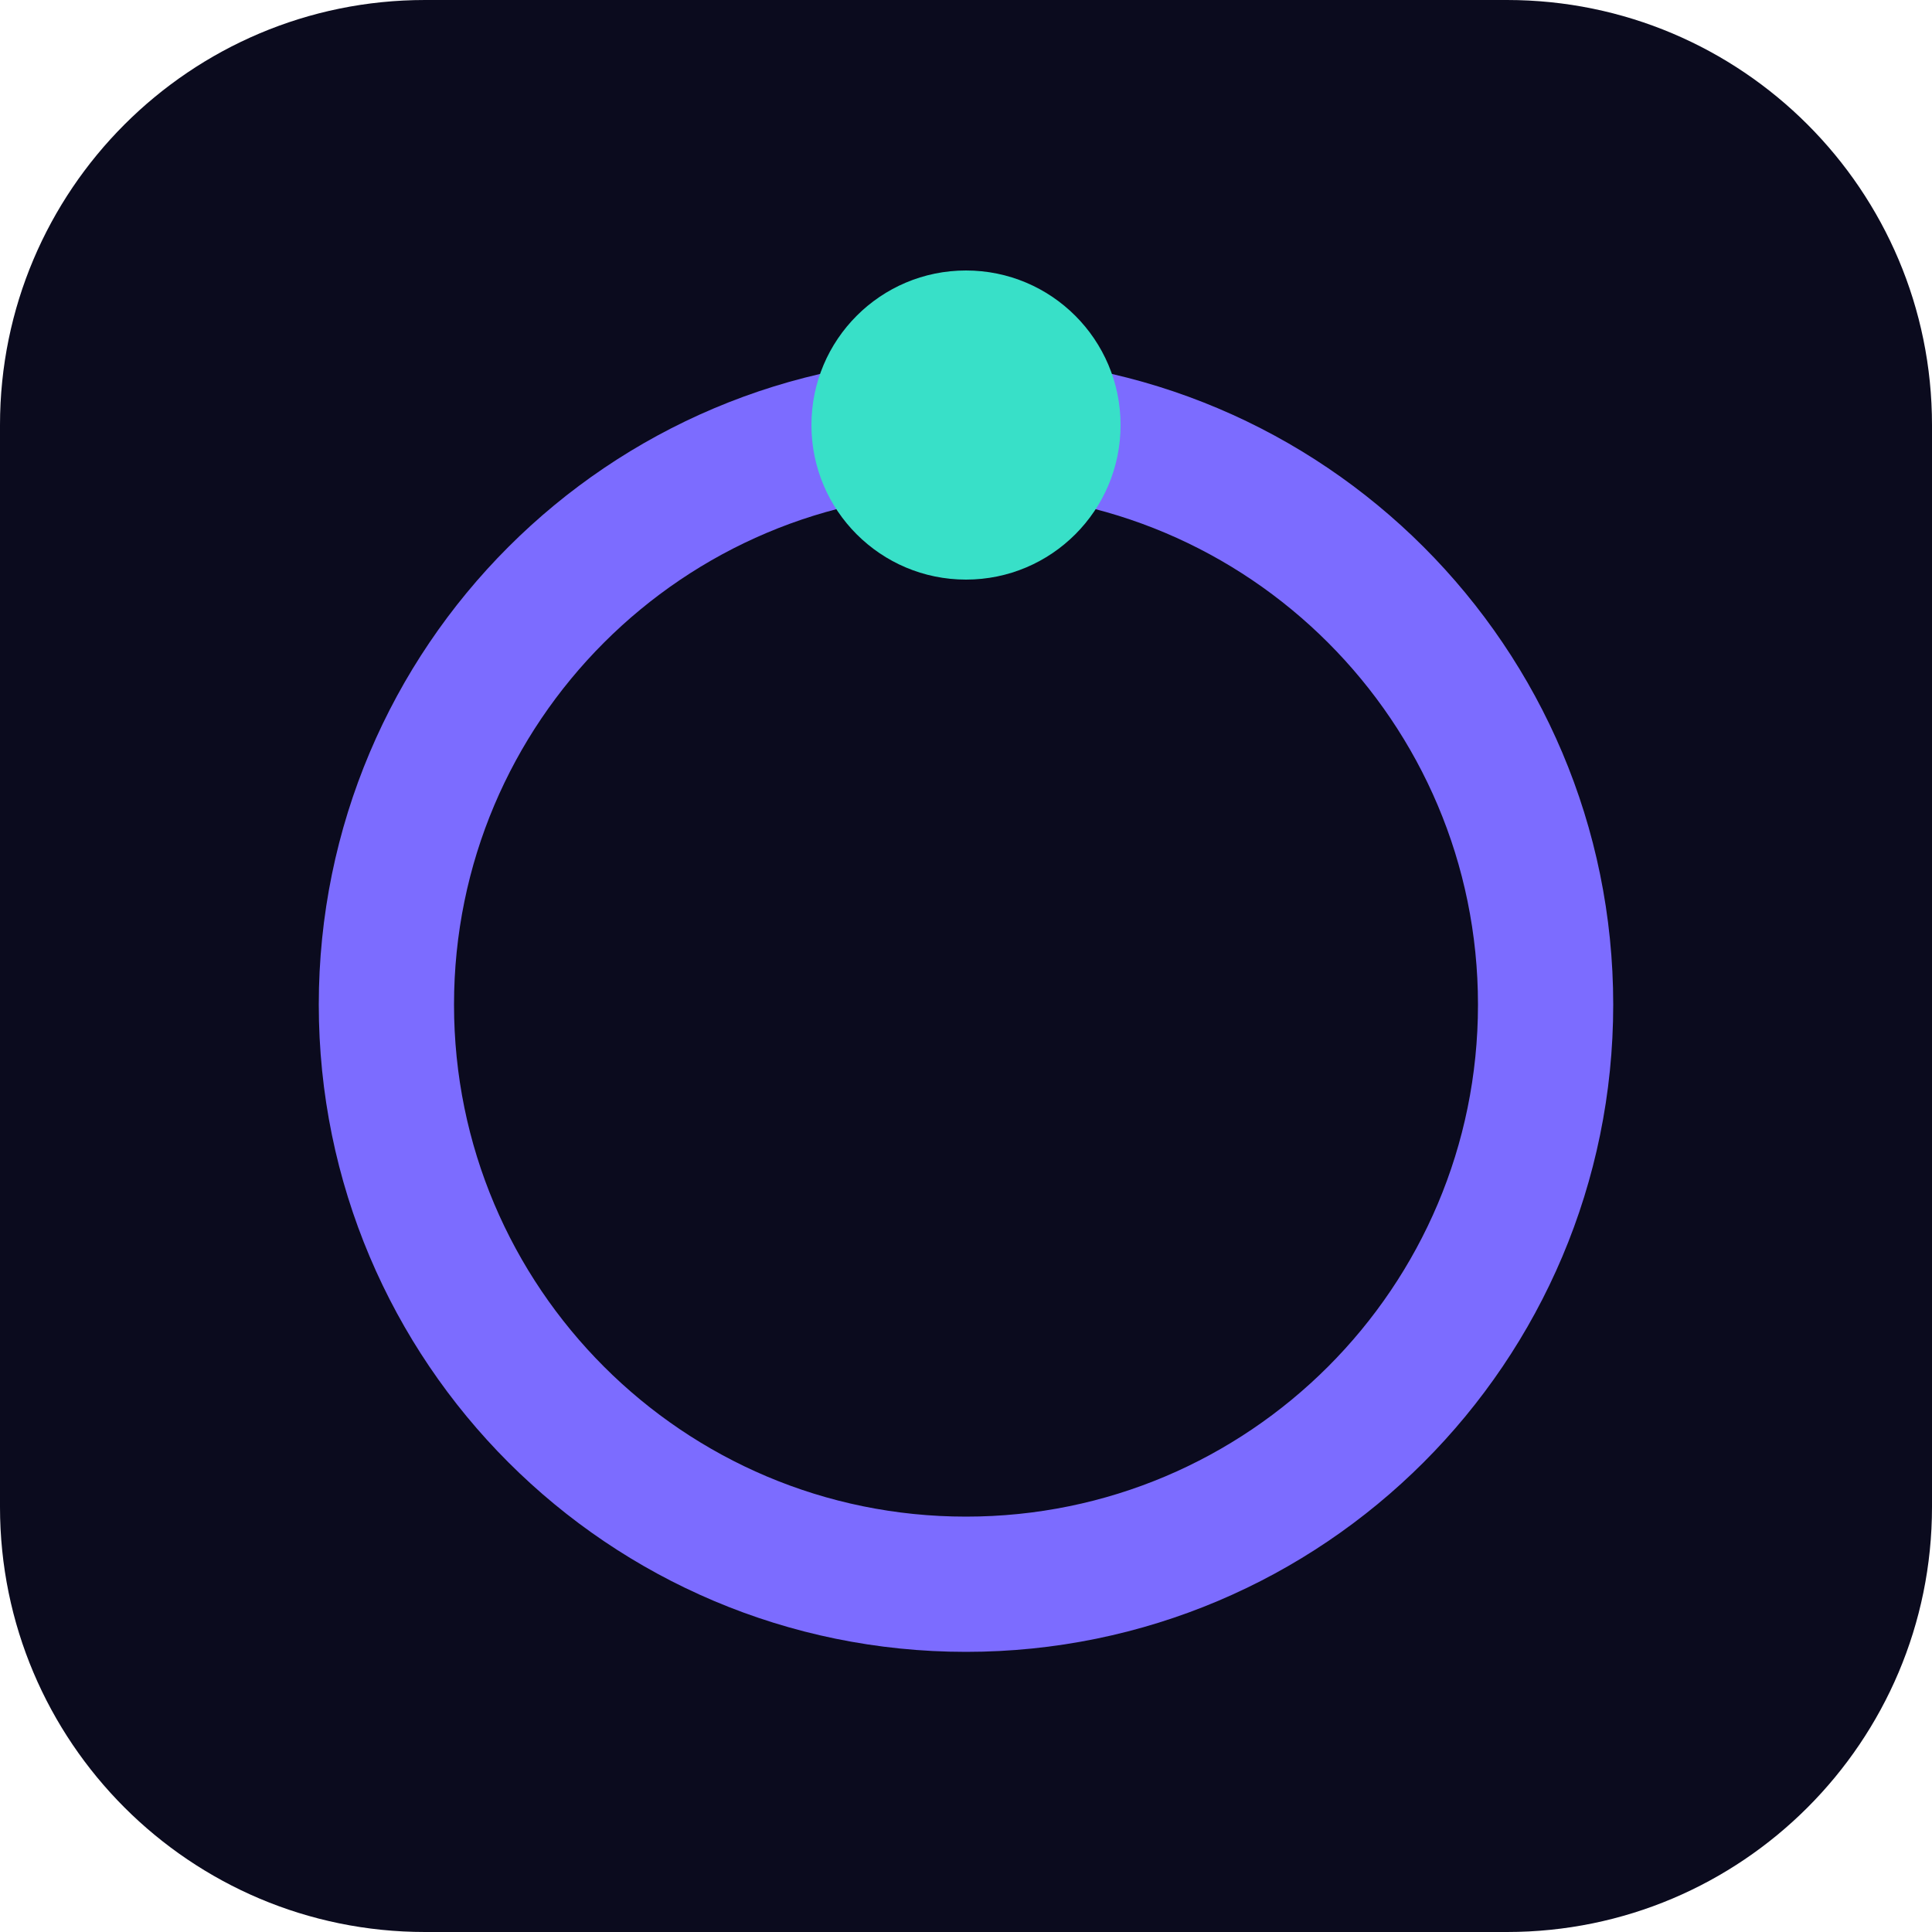
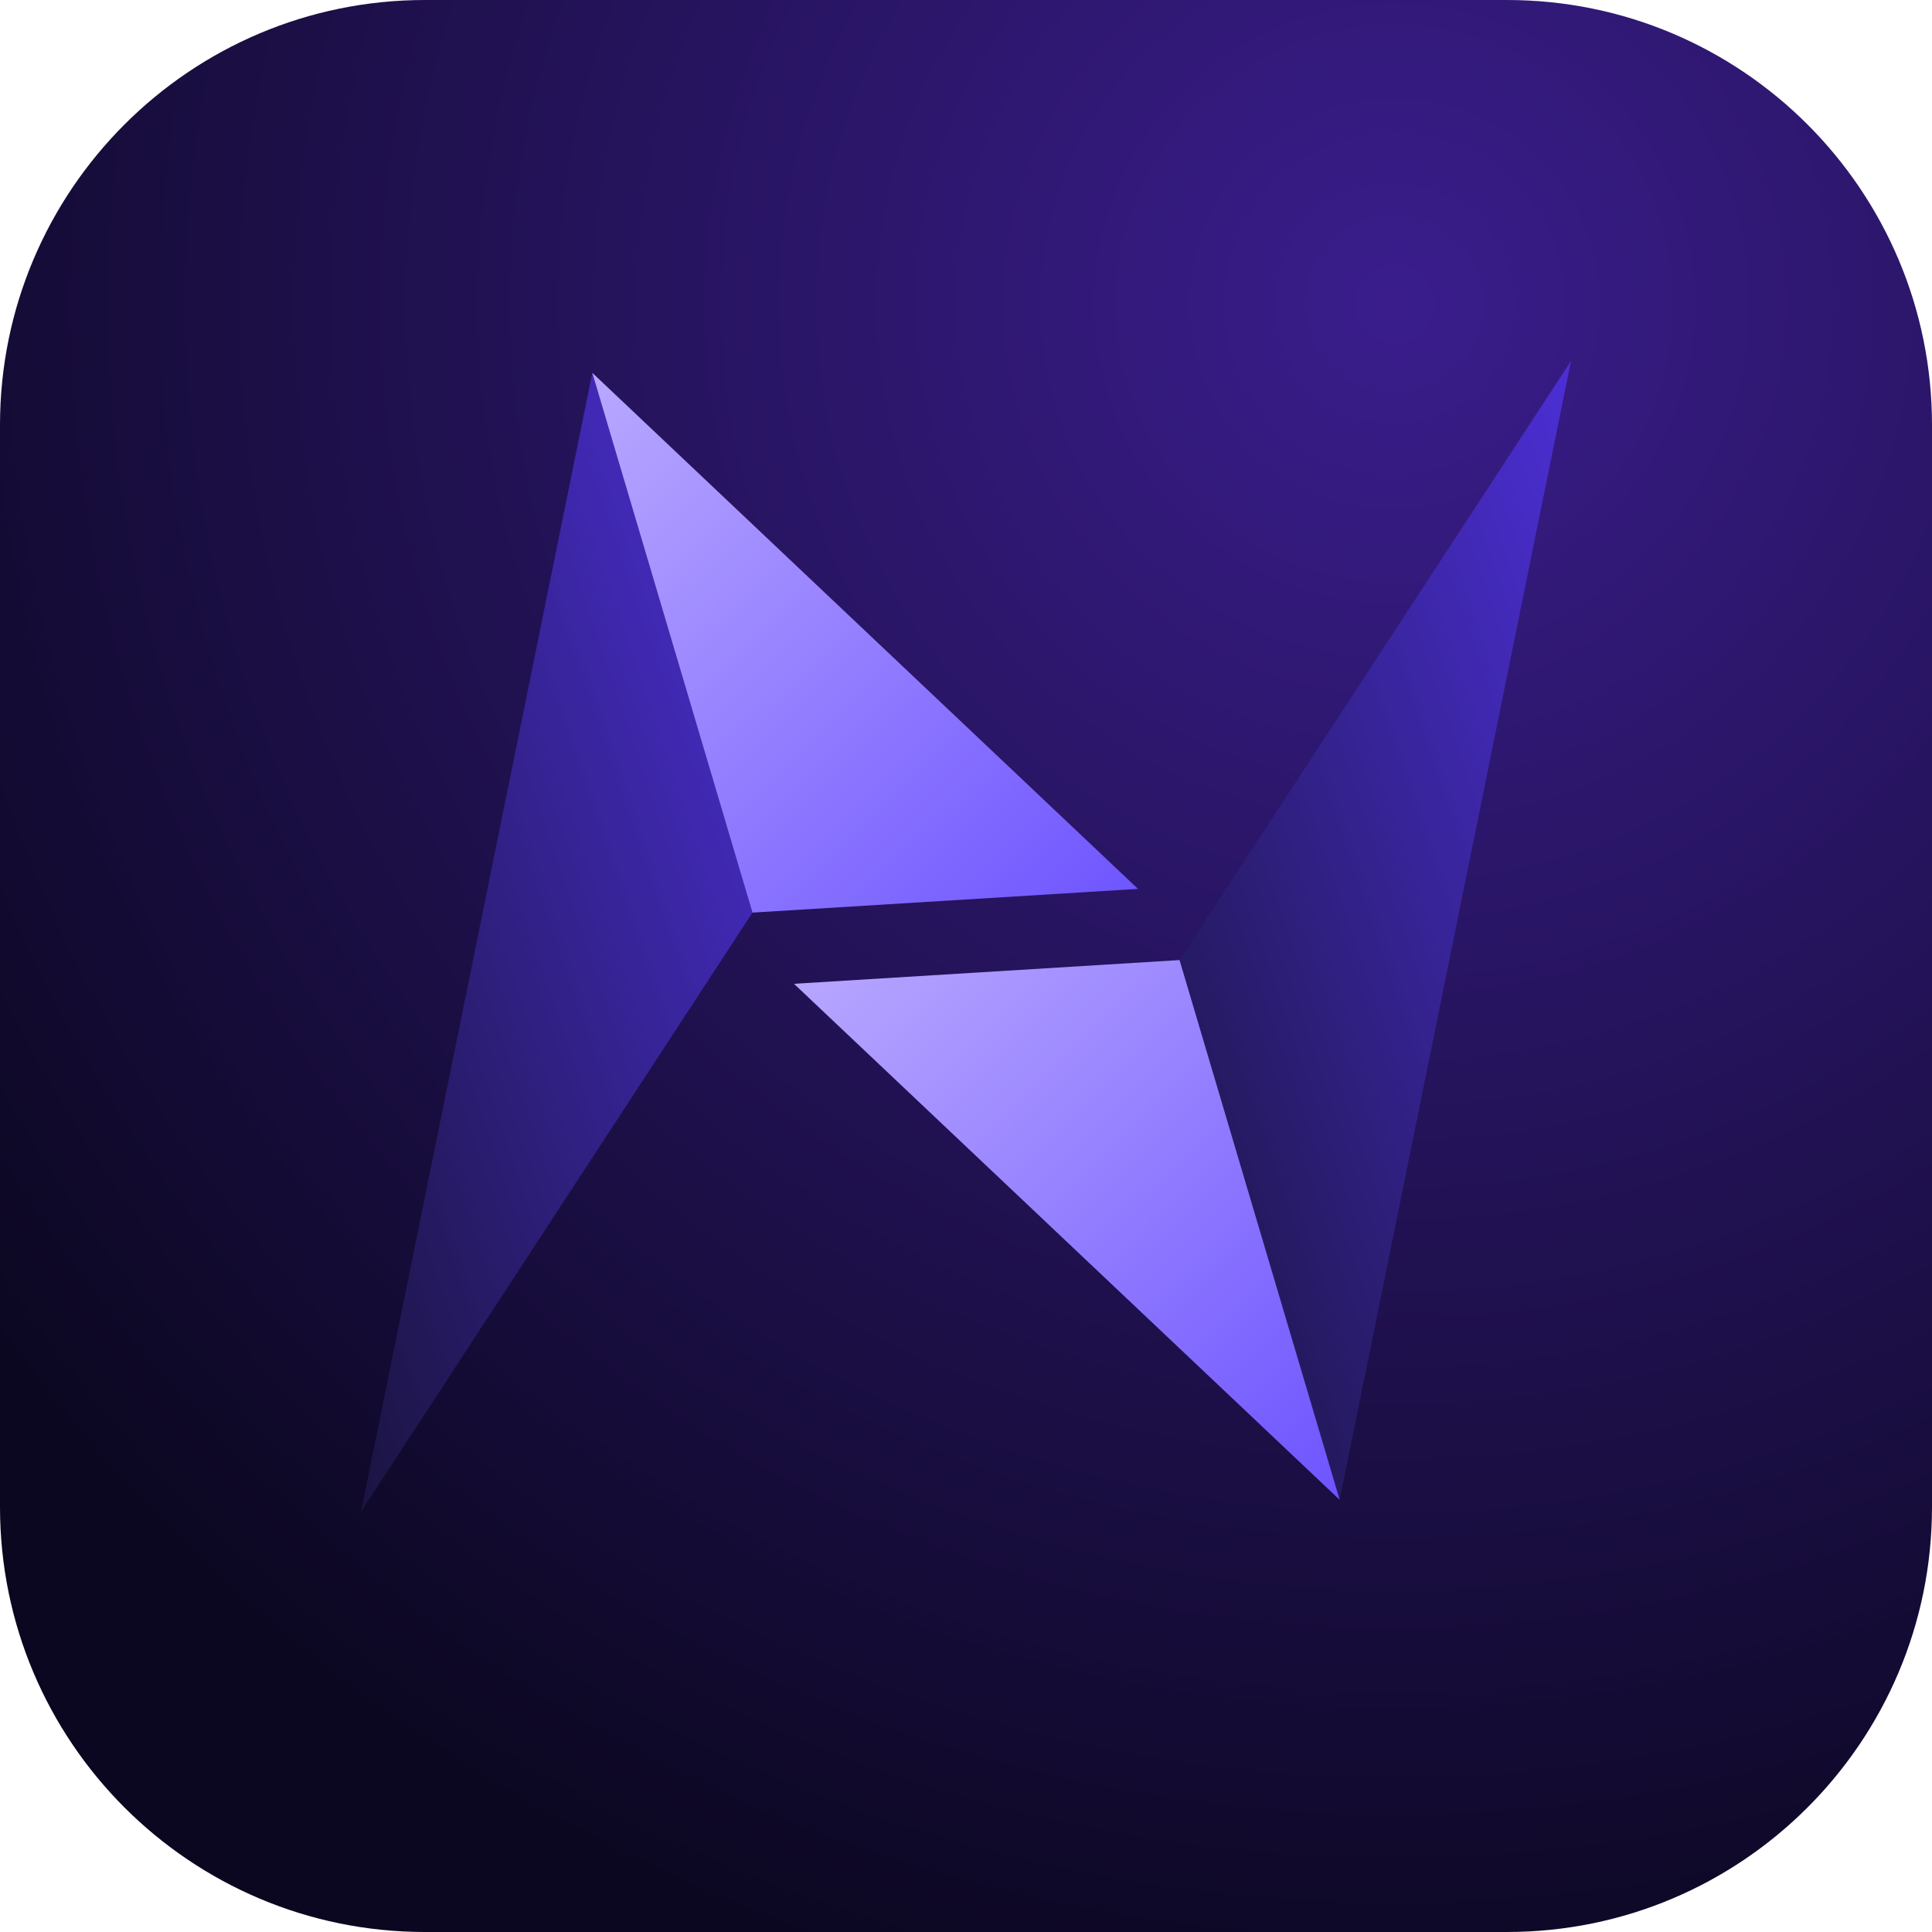
<svg xmlns="http://www.w3.org/2000/svg" viewBox="0 0 100 100">
-   <rect width="100" height="100" rx="22" fill="#0b0b1e" />
-   <circle cx="50" cy="52" r="30" fill="none" stroke="#7c6cff" stroke-width="7" />
-   <circle cx="50" cy="22" r="8" fill="#38e0c8" />
+   <defs>
+     <linearGradient id="deep" x1="1" y1="0" x2="0" y2="1">
+       <stop offset="0" stop-color="#4C2FD6" />
+       <stop offset="1" stop-color="#1A1440" />
+     </linearGradient>
+     <linearGradient id="light" x1="0" y1="0" x2="1" y2="1">
+       <stop offset="0" stop-color="#B9A8FF" />
+       <stop offset="1" stop-color="#6D54FF" />
+     </linearGradient>
+     <radialGradient id="bloom" cx="0.72" cy="0.16" r="0.9">
+       <stop offset="0" stop-color="#3A1D8C" />
+       <stop offset="1" stop-color="#0B0720" />
+     </radialGradient>
+   </defs>
+   <rect width="100" height="100" rx="22" fill="url(#bloom)" />
+   <g transform="translate(15 15) scale(0.3070175) translate(-28 -11)">
+     <path d="M79 25 L40 217 L106 116 Z" fill="url(#deep)" />
+     <path d="M79 25 L106 116 L171 112 Z" fill="url(#light)" />
+     <path d="M244 23 L178 124 L205 215 Z" fill="url(#deep)" />
+     <path d="M178 124 L113 128 L205 215 Z" fill="url(#light)" />
+   </g>
</svg>
